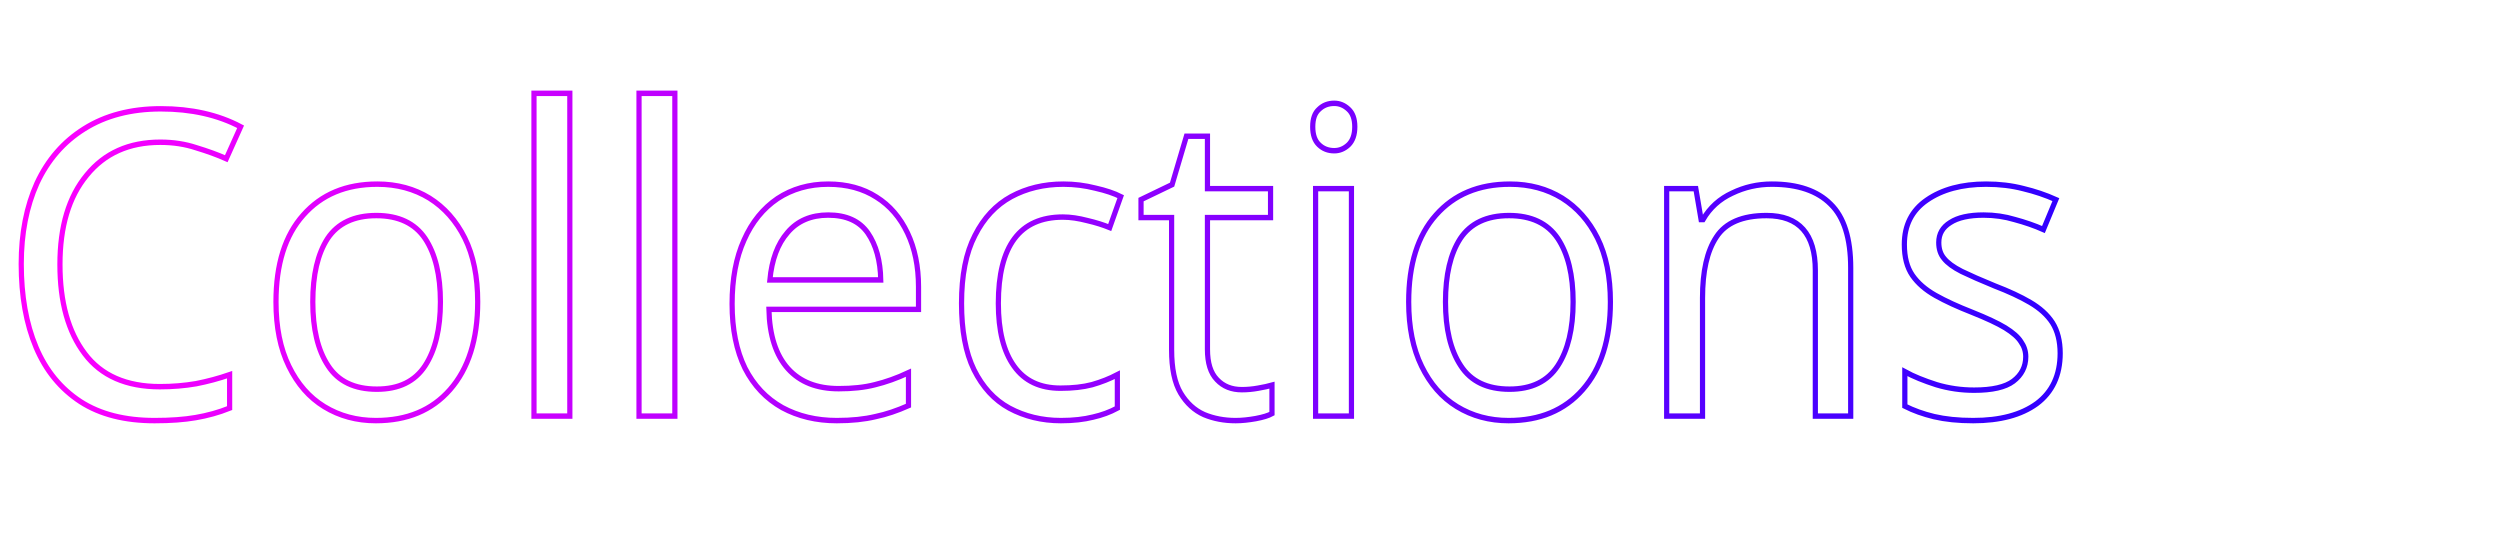
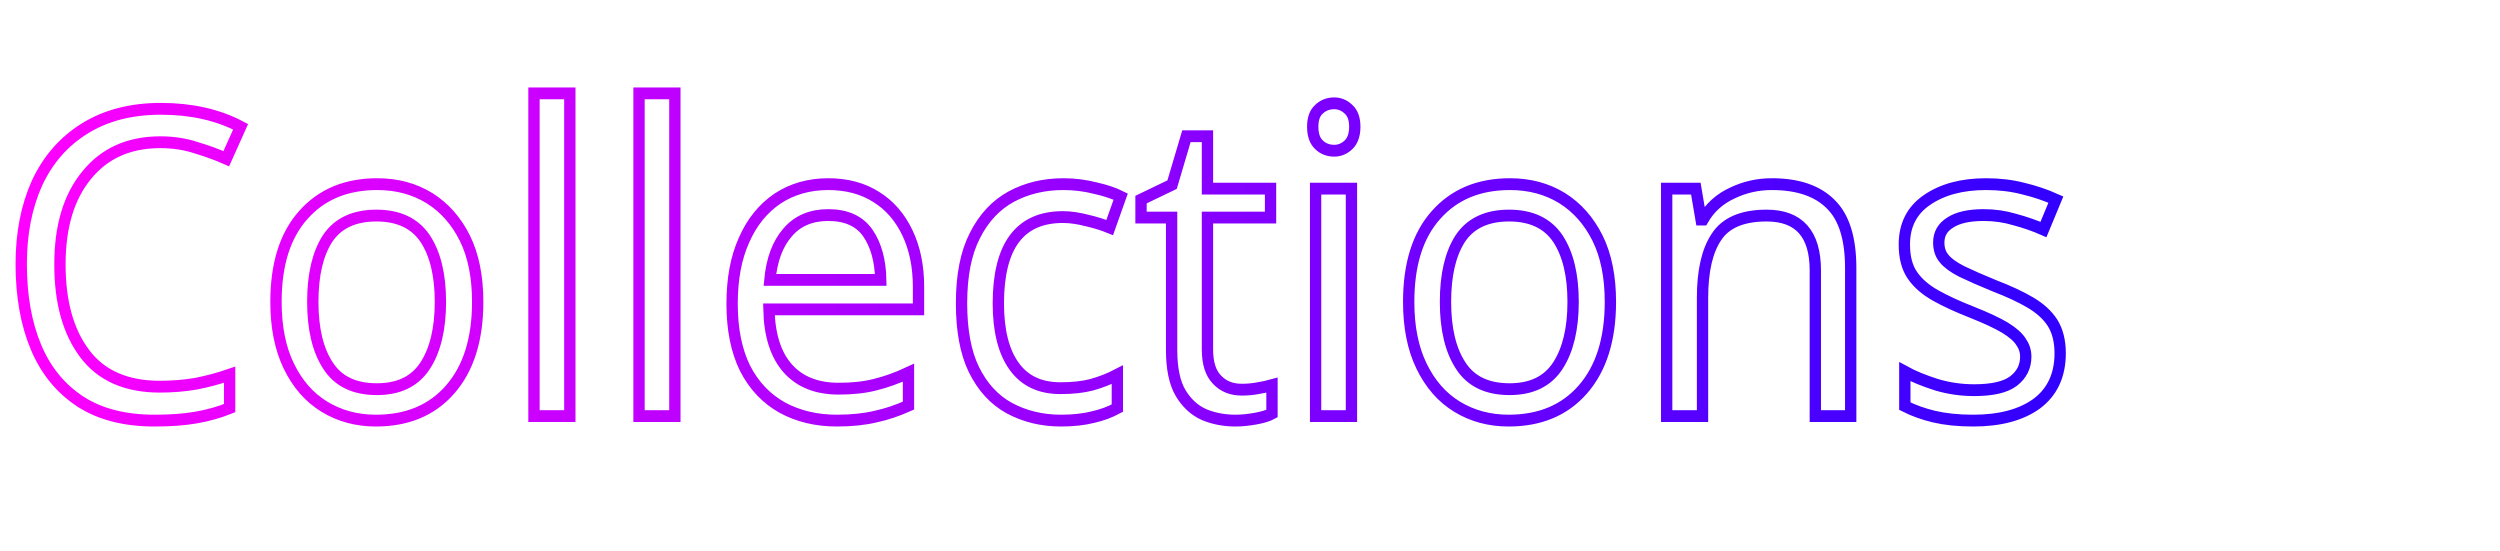
<svg xmlns="http://www.w3.org/2000/svg" xmlns:xlink="http://www.w3.org/1999/xlink" width="302.341" height="66.534" viewBox="0 0 79.994 17.604" version="1.1" id="svg9136">
  <defs id="defs9130">
    <linearGradient id="linearGradient952">
      <stop style="stop-color:#ff00ff;stop-opacity:1" offset="0" id="stop948" />
      <stop style="stop-color:#0600ff;stop-opacity:1" offset="1" id="stop950" />
    </linearGradient>
    <linearGradient xlink:href="#linearGradient952" id="linearGradient954" x1="16.44" y1="269.378" x2="97.454" y2="269.378" gradientUnits="userSpaceOnUse" />
  </defs>
  <g id="layer1" transform="translate(-15.59107,-266.7455)">
    <g aria-label="All Games" style="font-style:normal;font-variant:normal;font-weight:normal;font-stretch:normal;font-size:20.44px;line-height:12.775px;font-family:'namco regular';-inkscape-font-specification:'namco regular, ';letter-spacing:0px;word-spacing:0px;fill:#fbe01b;fill-opacity:1;stroke:none;stroke-width:0.511px;stroke-linecap:butt;stroke-linejoin:miter;stroke-opacity:1" id="text4594">
-       <text xml:space="preserve" style="font-size:13.3px;line-height:1.25;font-family:'Arial Black';-inkscape-font-specification:'Arial Black, ';stroke-width:0.17;fill:none;stroke:url(#linearGradient954);stroke-miterlimit:4;stroke-dasharray:none" x="15.81" y="274.135" id="text946" transform="scale(0.978849,1.021608)">
-         <tspan id="tspan944" x="15.81" y="274.135" style="stroke-width:0.17;fill:none;stroke:url(#linearGradient954);stroke-miterlimit:4;stroke-dasharray:none">Collections</tspan>
+       <text xml:space="preserve" style="font-size:13.3px;line-height:1.25;font-family:'Arial Black';-inkscape-font-specification:'Arial Black, ';stroke-width:0.37;fill:none;stroke:url(#linearGradient954);stroke-miterlimit:4;stroke-dasharray:none" x="15.81" y="274.135" id="text946" transform="scale(0.978849,1.021608)">
+         <tspan id="tspan944" x="15.81" y="274.135" style="stroke-width:0.37;fill:none;stroke:url(#linearGradient954);stroke-miterlimit:4;stroke-dasharray:none">Collections</tspan>
      </text>
    </g>
  </g>
</svg>
